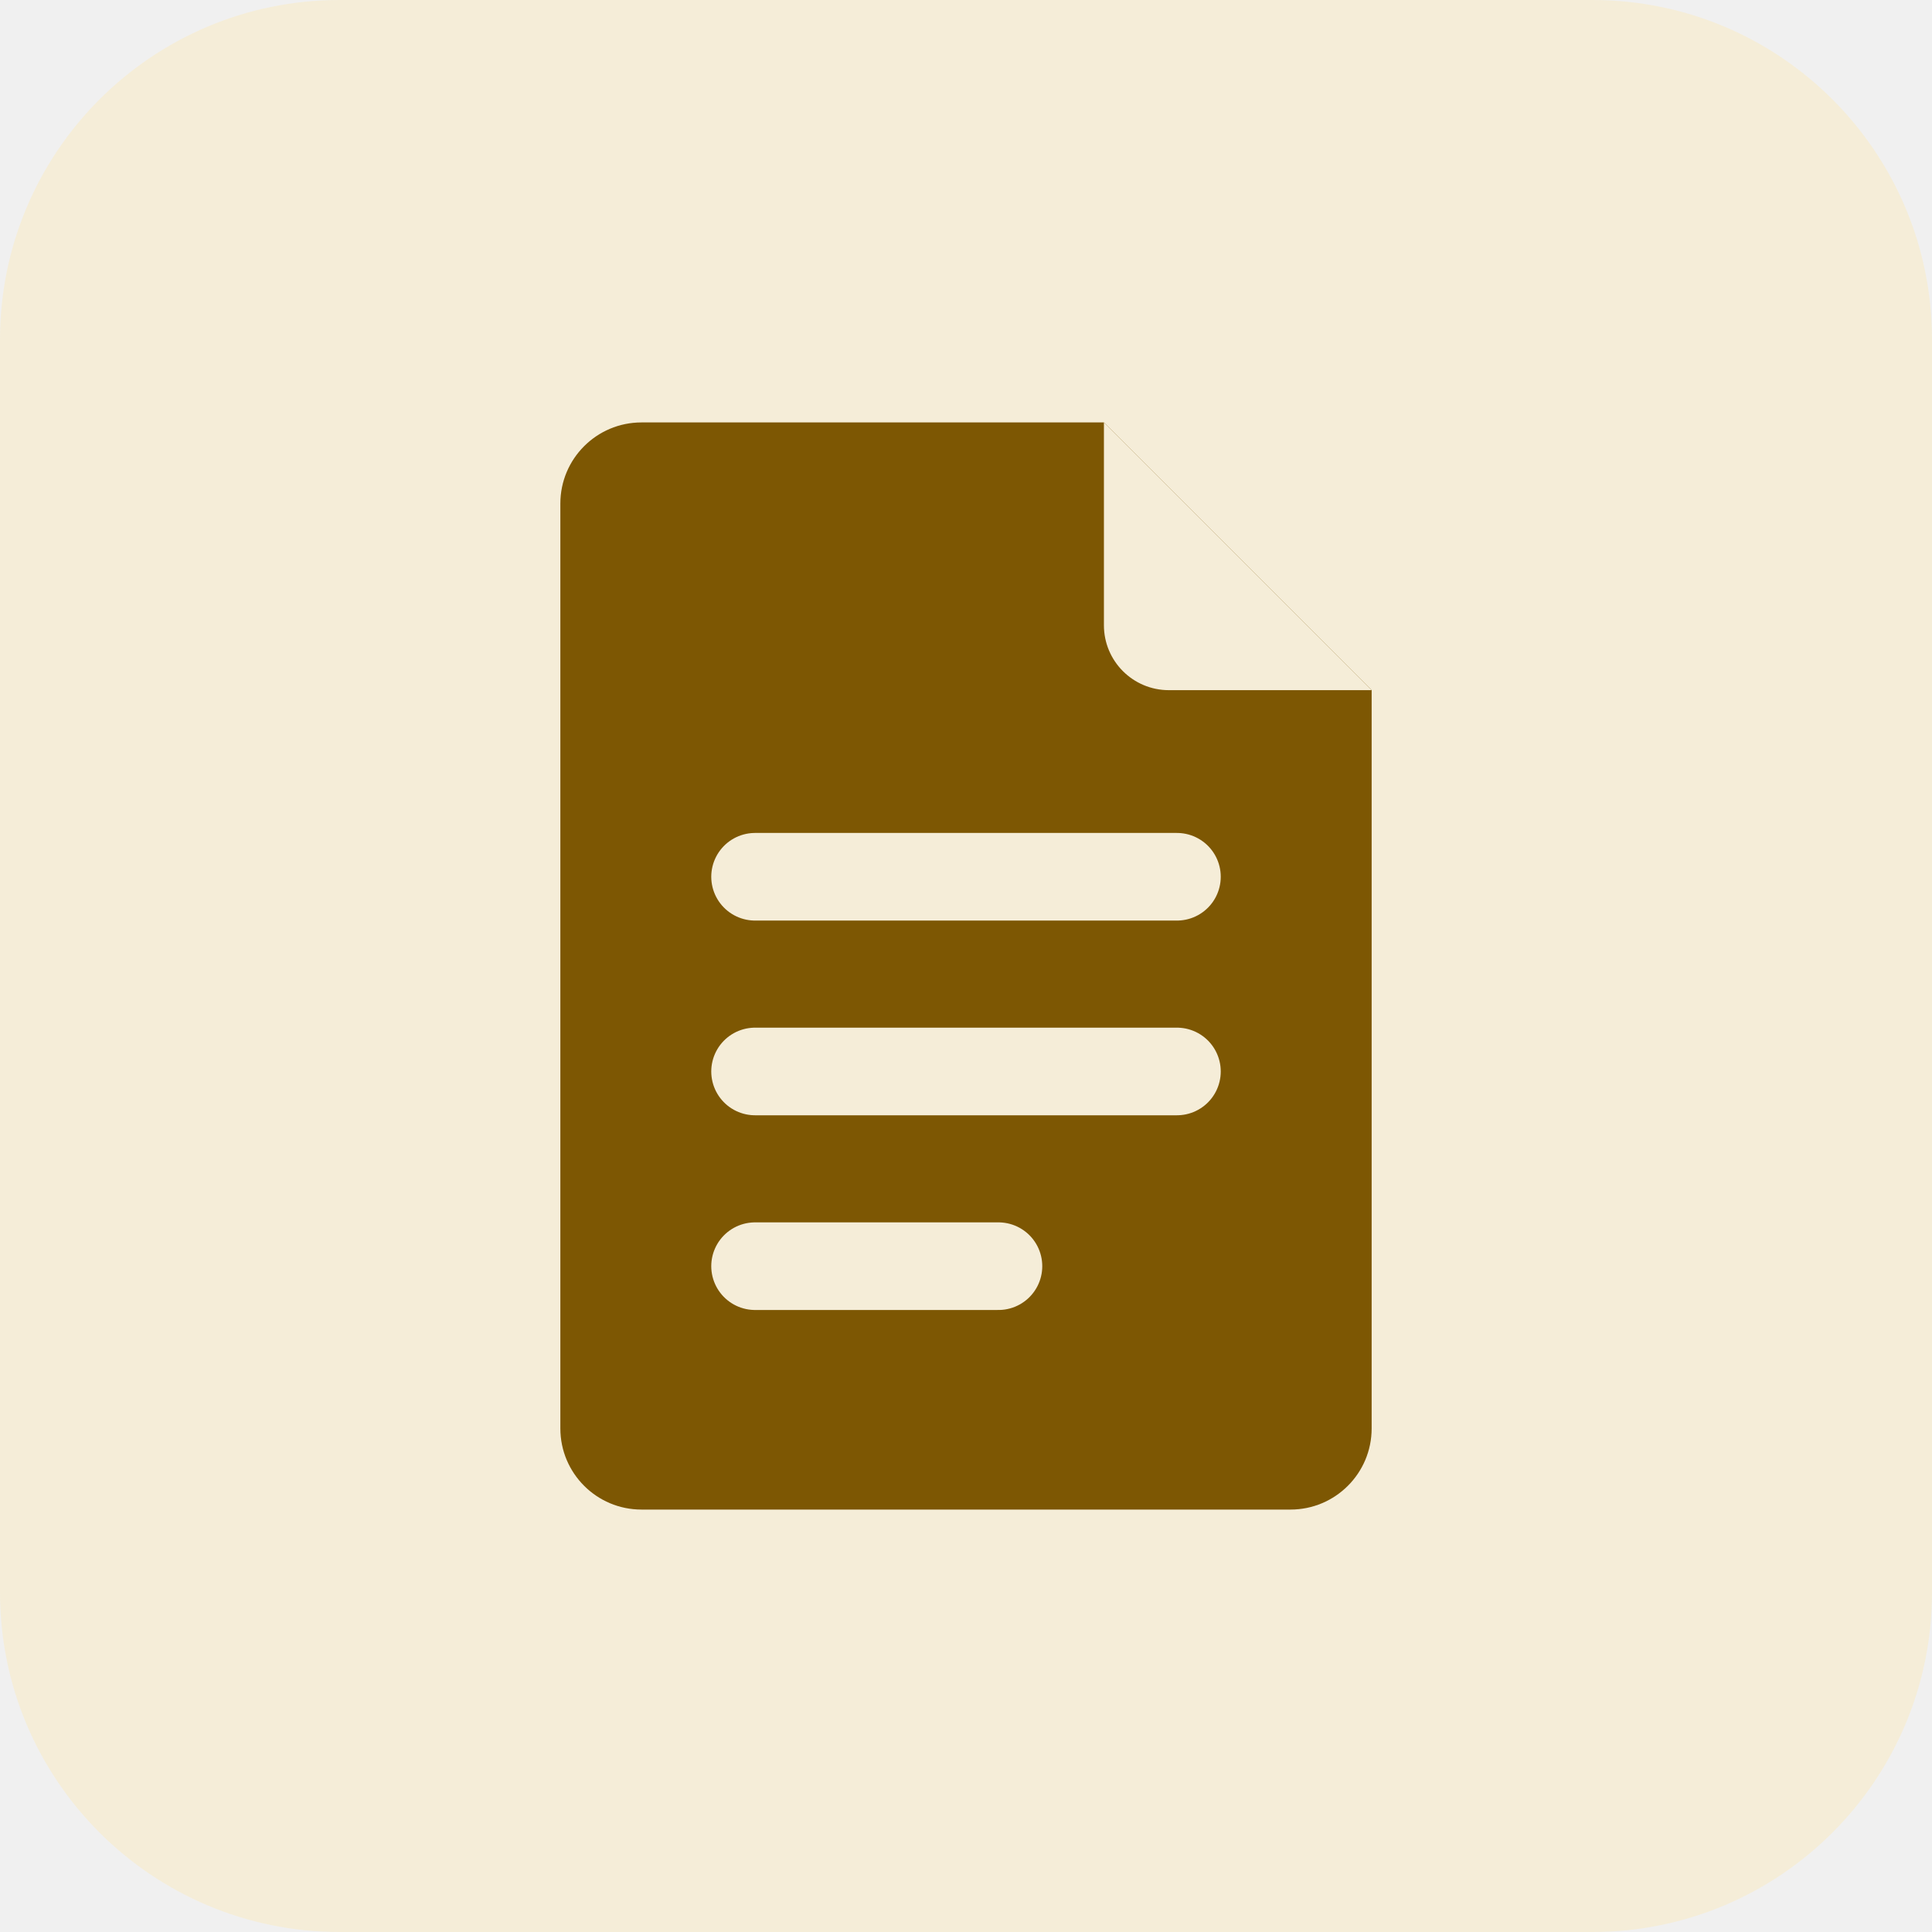
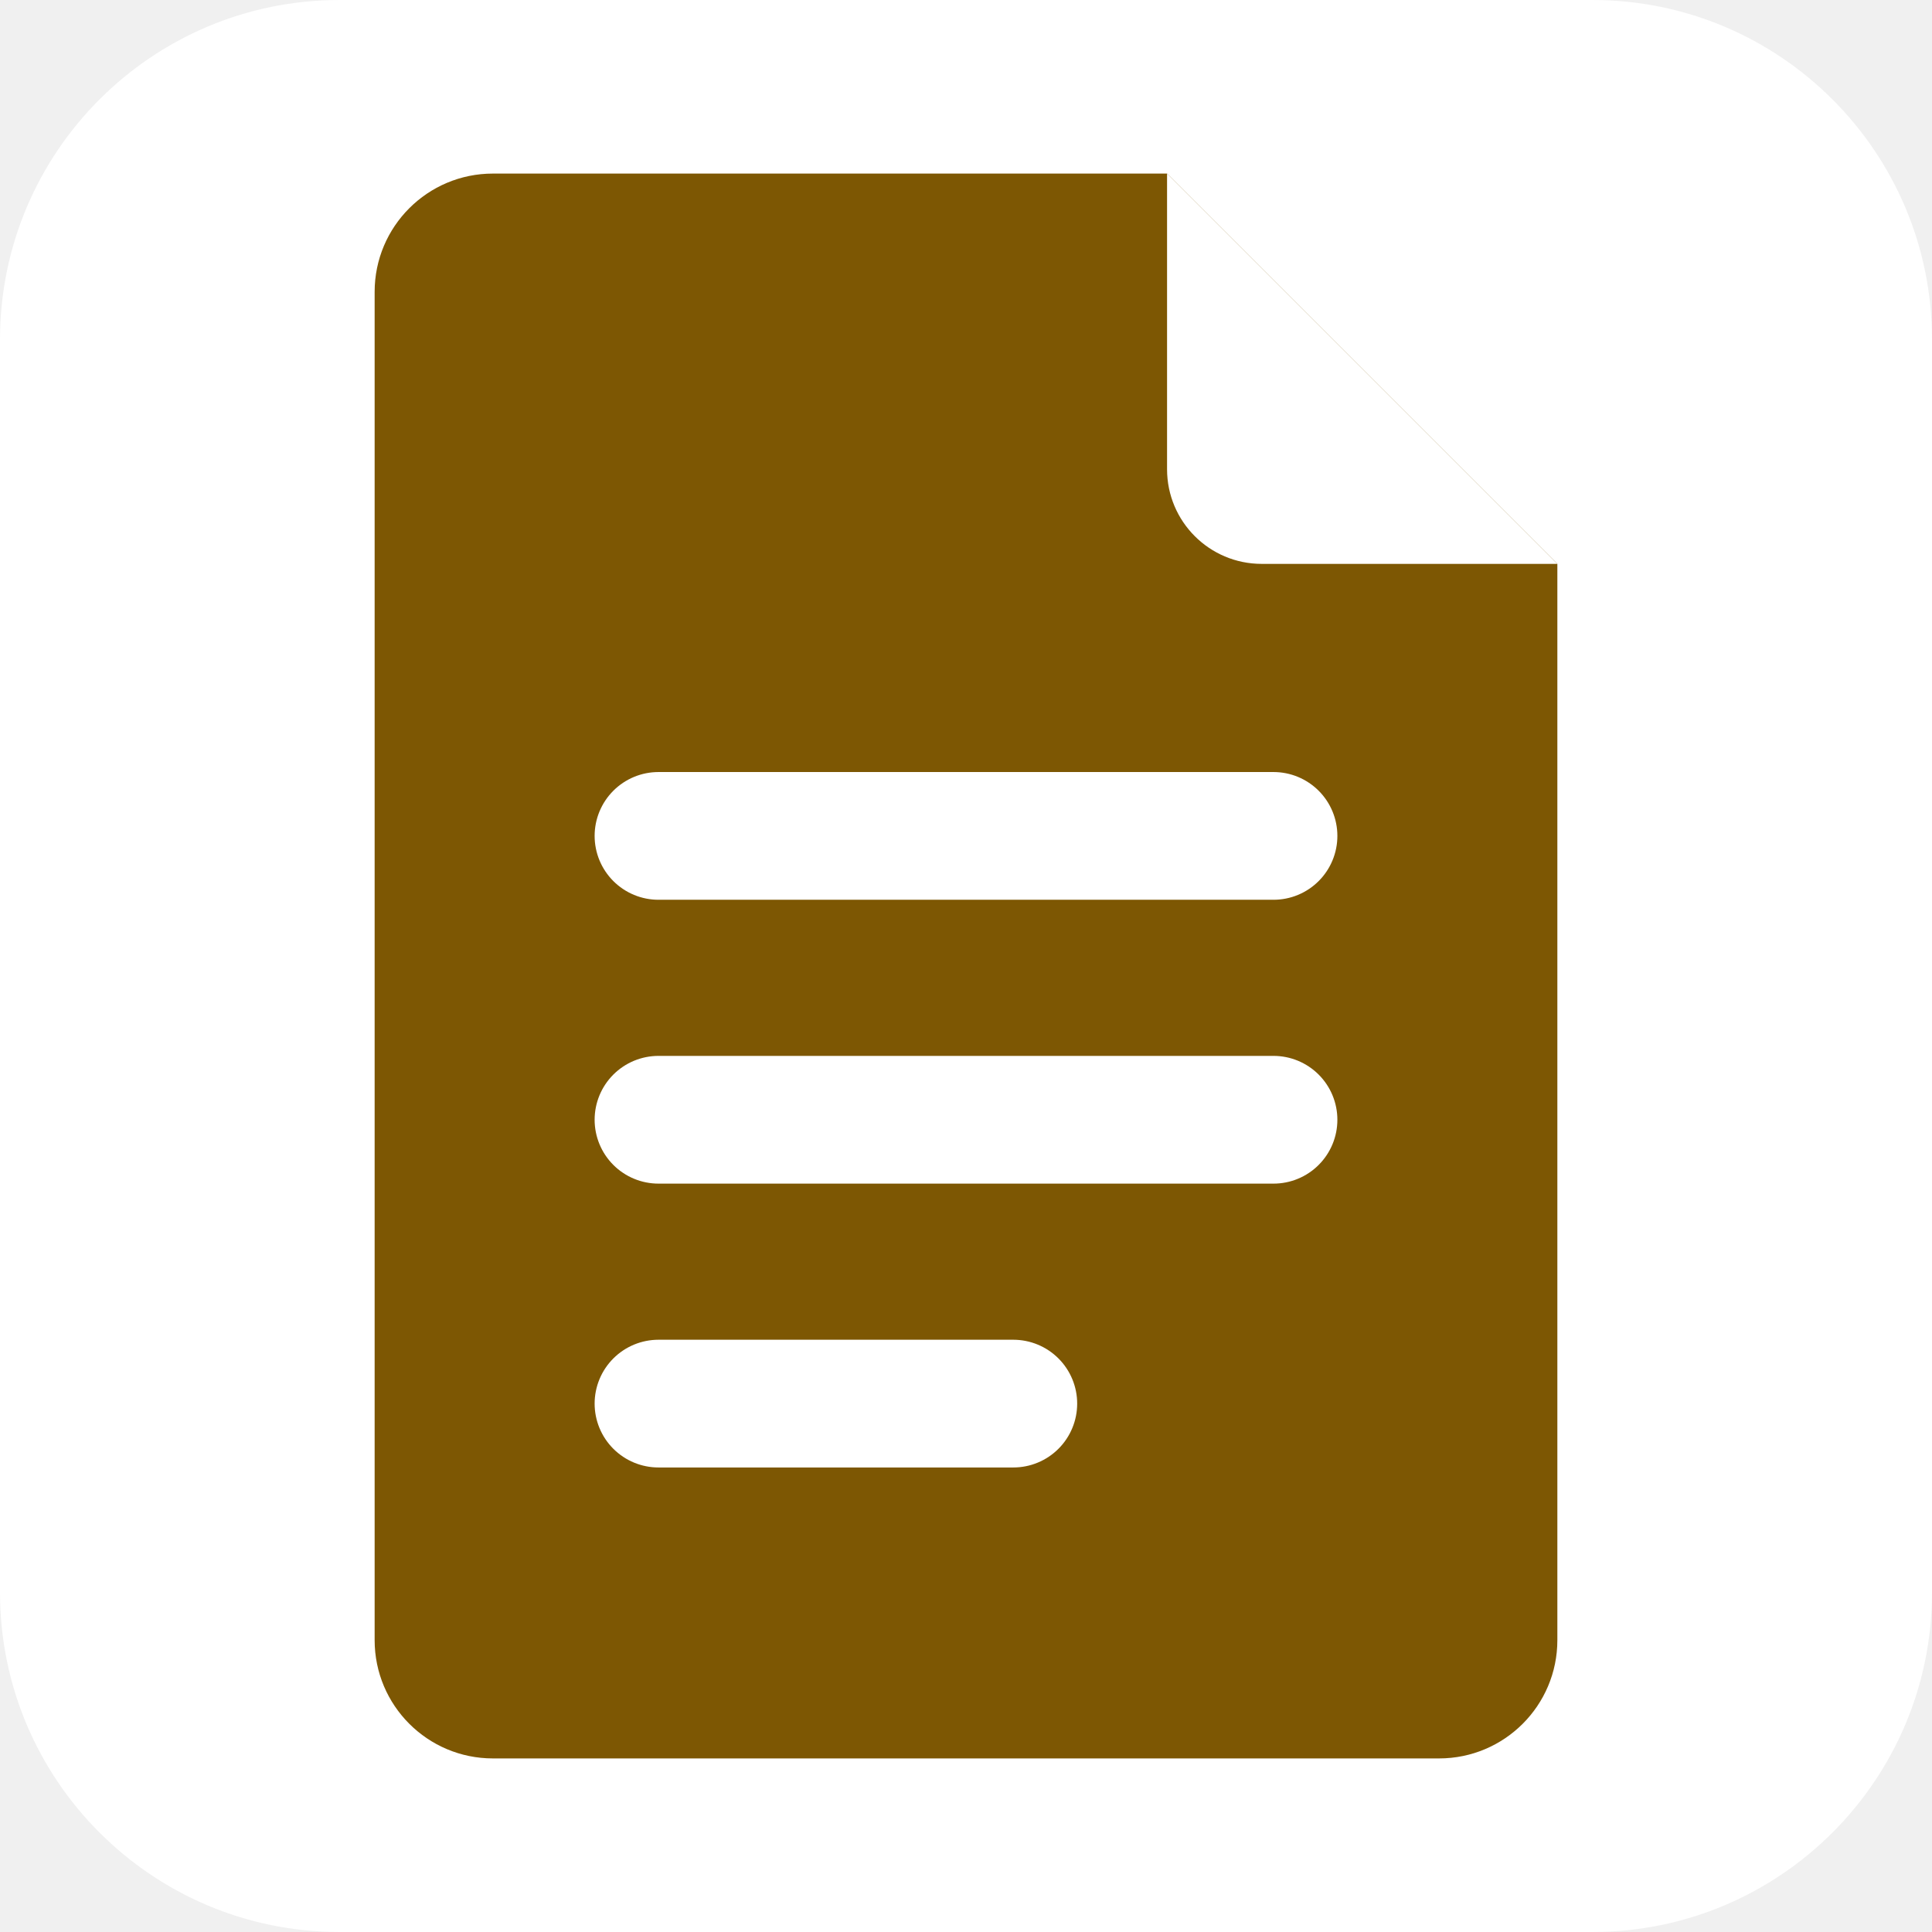
<svg xmlns="http://www.w3.org/2000/svg" viewBox="0 0 1024 1024" width="1024" height="1024">
  <defs>
    <clipPath id="kose">
      <rect width="1024" height="1024" rx="180" />
    </clipPath>
  </defs>
  <g clip-path="url(#kose)">
-     <rect width="1024" height="1024" fill="#F5EDD8" />
-     <g transform="translate(512,512) scale(8.6) translate(-38,-40.5)">
+     <rect width="1024" height="1024" fill="#FFFFFF" />
+     <g transform="translate(512,512) scale(12.5373) translate(-38,-40.5)">
      <path d="M13 7h33.5L63 23.5V69a5 5 0 0 1-5 5H18a5 5 0 0 1-5-5V12a5 5 0 0 1 5-5z" fill="#7D5703" />
-       <path d="M46.5 7L63 23.5H50.5a4 4 0 0 1-4-4V7z" fill="#F5EDD8" />
-       <path d="M25 35h26M25 47h26M25 59h15" stroke="#F5EDD8" stroke-width="5.4" stroke-linecap="round" />
+       <path d="M46.5 7L63 23.5H50.5a4 4 0 0 1-4-4V7z" fill="#FFFFFF" />
+       <path d="M25 35h26M25 47h26M25 59h15" stroke="#FFFFFF" stroke-width="5.4" stroke-linecap="round" />
    </g>
  </g>
</svg>
